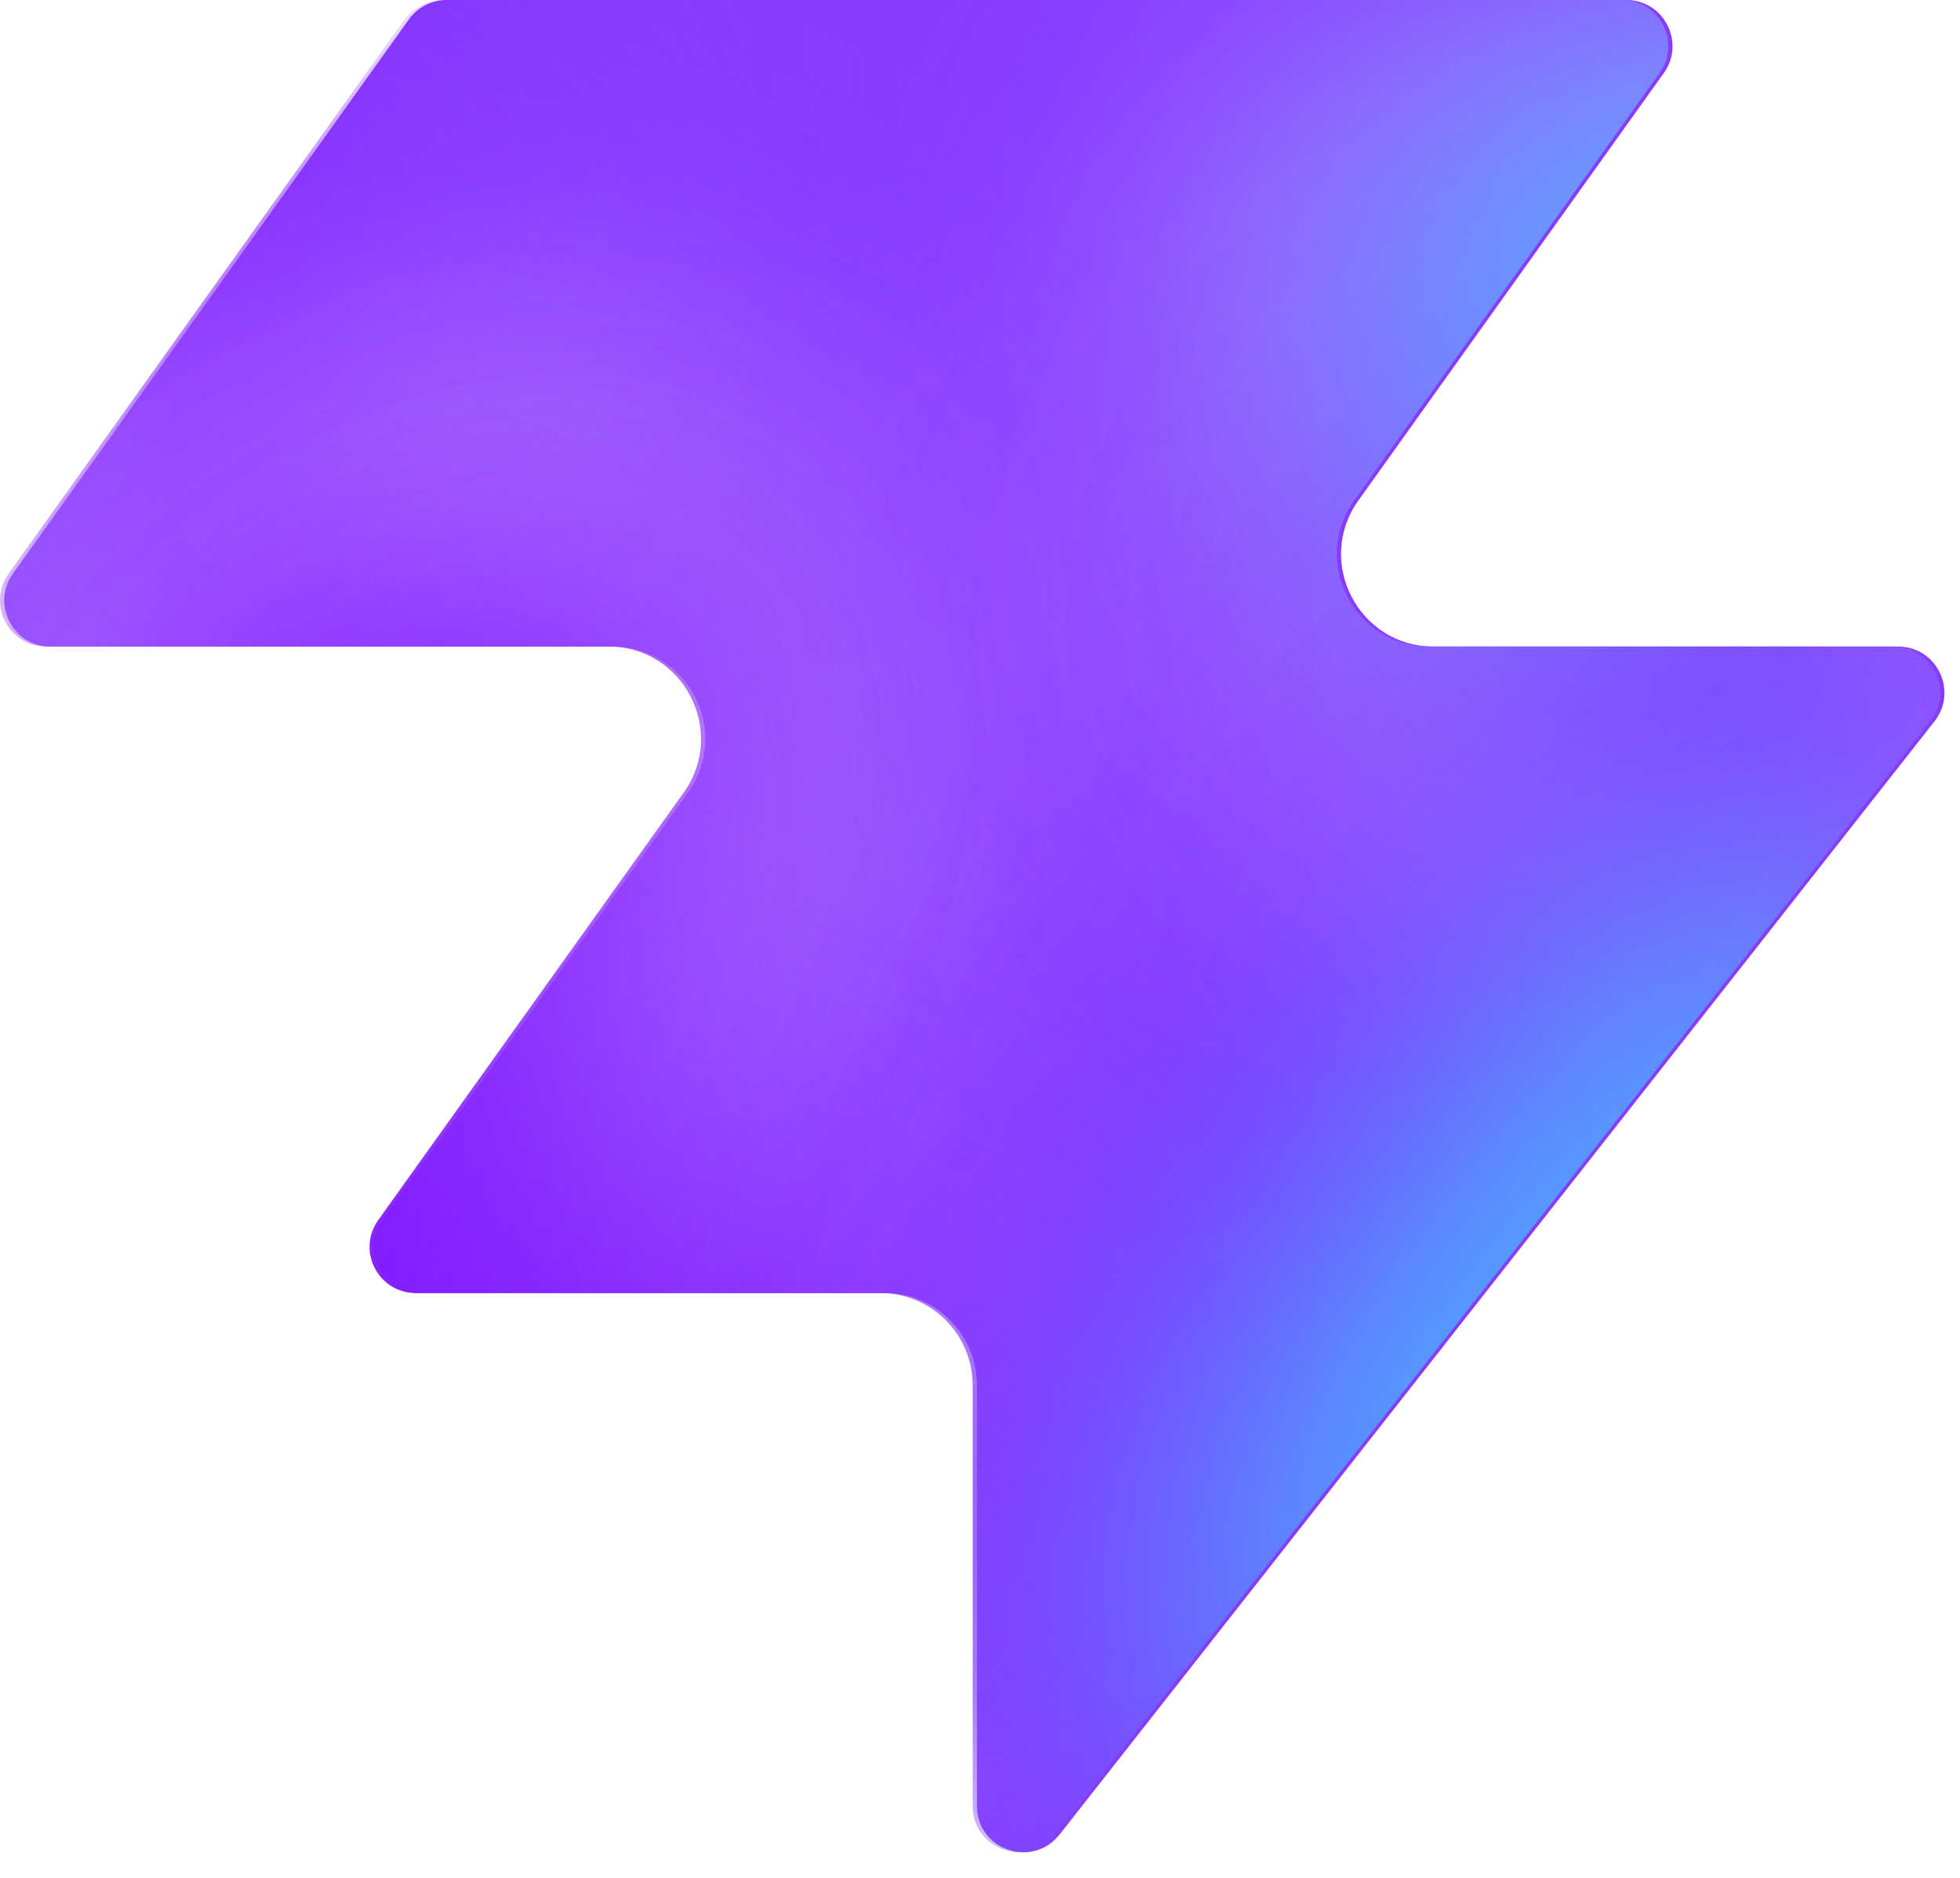
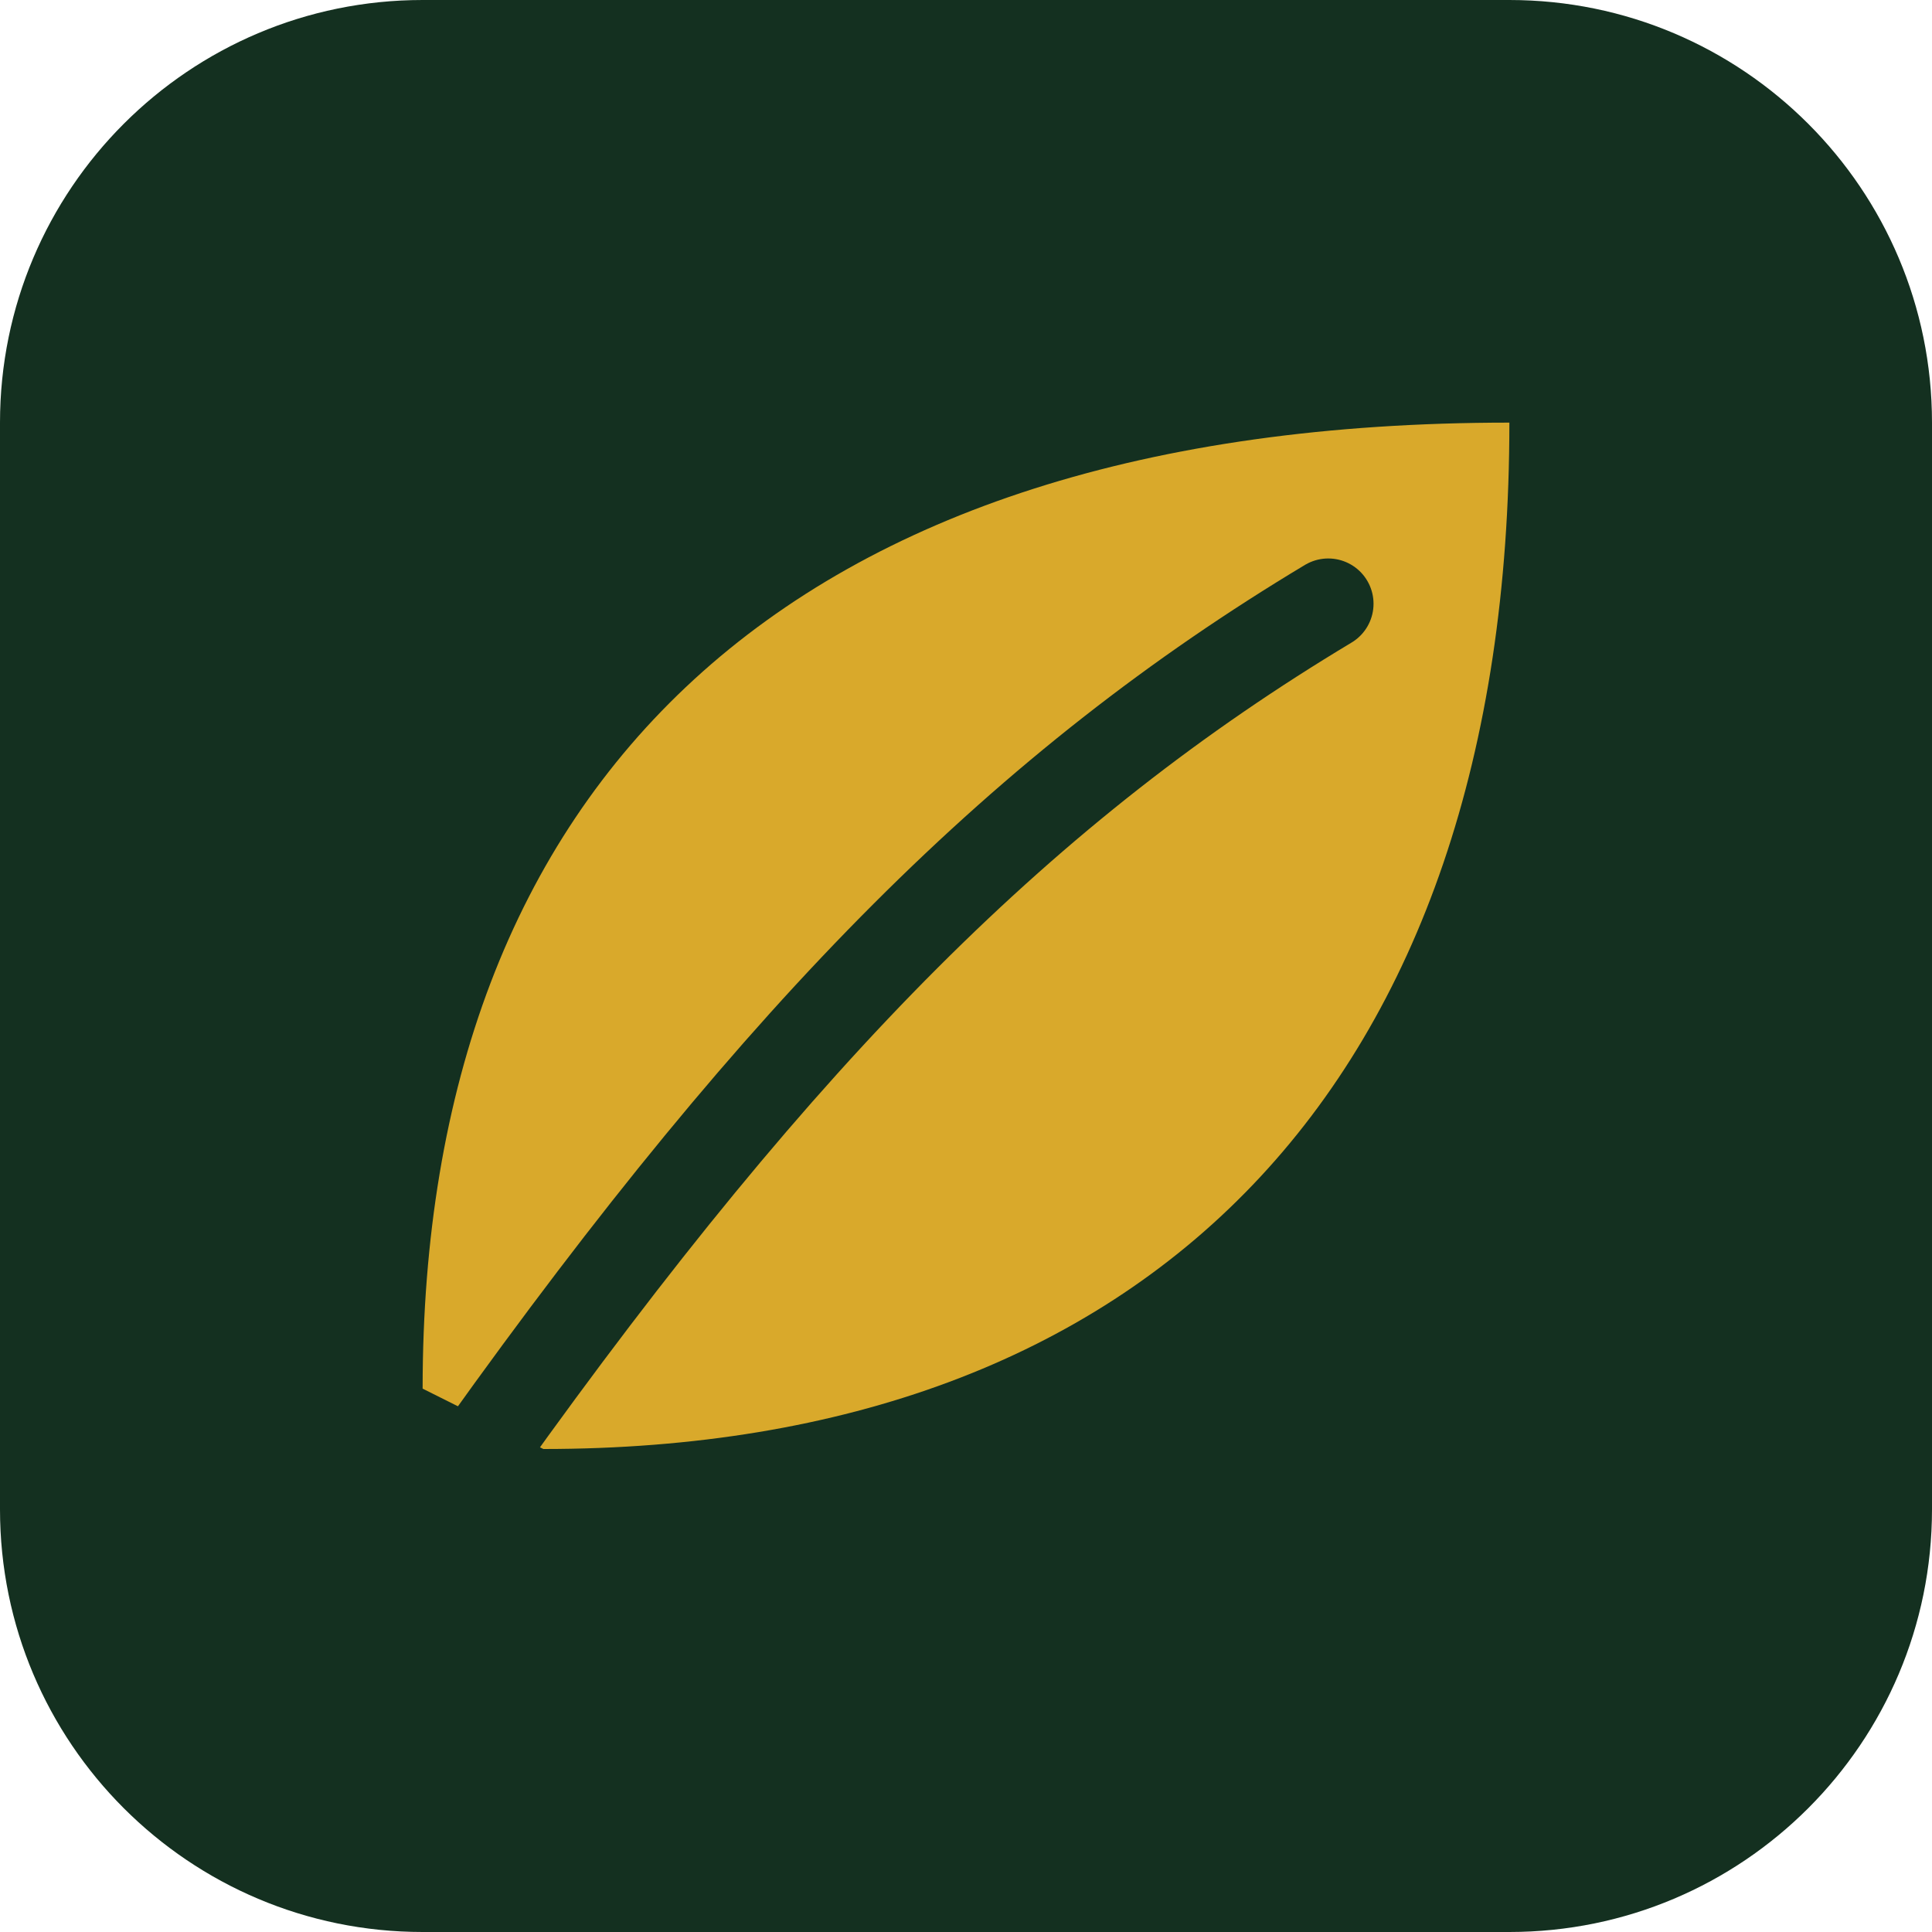
- <svg xmlns="http://www.w3.org/2000/svg" width="48" height="46" fill="none" viewBox="0 0 48 46">
-   <path fill="#863bff" d="M25.946 44.938c-.664.845-2.021.375-2.021-.698V33.937a2.26 2.26 0 0 0-2.262-2.262H10.287c-.92 0-1.456-1.04-.92-1.788l7.48-10.471c1.07-1.497 0-3.578-1.842-3.578H1.237c-.92 0-1.456-1.04-.92-1.788L10.013.474c.214-.297.556-.474.92-.474h28.894c.92 0 1.456 1.04.92 1.788l-7.48 10.471c-1.07 1.498 0 3.579 1.842 3.579h11.377c.943 0 1.473 1.088.89 1.83L25.947 44.94z" style="fill:#863bff;fill:color(display-p3 .525 .23 1);fill-opacity:1" />
-   <mask id="a" width="48" height="46" x="0" y="0" maskUnits="userSpaceOnUse" style="mask-type:alpha">
-     <path fill="#000" d="M25.842 44.938c-.664.844-2.021.375-2.021-.698V33.937a2.26 2.26 0 0 0-2.262-2.262H10.183c-.92 0-1.456-1.04-.92-1.788l7.48-10.471c1.07-1.498 0-3.579-1.842-3.579H1.133c-.92 0-1.456-1.04-.92-1.787L9.91.473c.214-.297.556-.474.92-.474h28.894c.92 0 1.456 1.04.92 1.788l-7.48 10.471c-1.07 1.498 0 3.578 1.842 3.578h11.377c.943 0 1.473 1.088.89 1.832L25.843 44.94z" style="fill:#000;fill-opacity:1" />
-   </mask>
-   <g mask="url(#a)">
-     <g filter="url(#b)">
-       <ellipse cx="5.508" cy="14.704" fill="#ede6ff" rx="5.508" ry="14.704" style="fill:#ede6ff;fill:color(display-p3 .927 .903 1);fill-opacity:1" transform="matrix(.00324 1 1 -.00324 -4.47 31.516)" />
-     </g>
-     <g filter="url(#c)">
-       <ellipse cx="10.399" cy="29.851" fill="#ede6ff" rx="10.399" ry="29.851" style="fill:#ede6ff;fill:color(display-p3 .927 .903 1);fill-opacity:1" transform="matrix(.00324 1 1 -.00324 -39.328 7.883)" />
-     </g>
-     <g filter="url(#d)">
-       <ellipse cx="5.508" cy="30.487" fill="#7e14ff" rx="5.508" ry="30.487" style="fill:#7e14ff;fill:color(display-p3 .492 .077 1);fill-opacity:1" transform="rotate(89.814 -25.913 -14.639)scale(1 -1)" />
-     </g>
-     <g filter="url(#e)">
-       <ellipse cx="5.508" cy="30.599" fill="#7e14ff" rx="5.508" ry="30.599" style="fill:#7e14ff;fill:color(display-p3 .492 .077 1);fill-opacity:1" transform="rotate(89.814 -32.644 -3.334)scale(1 -1)" />
-     </g>
-     <g filter="url(#f)">
-       <ellipse cx="5.508" cy="30.599" fill="#7e14ff" rx="5.508" ry="30.599" style="fill:#7e14ff;fill:color(display-p3 .492 .077 1);fill-opacity:1" transform="matrix(.00324 1 1 -.00324 -34.34 30.47)" />
-     </g>
-     <g filter="url(#g)">
-       <ellipse cx="14.072" cy="22.078" fill="#ede6ff" rx="14.072" ry="22.078" style="fill:#ede6ff;fill:color(display-p3 .927 .903 1);fill-opacity:1" transform="rotate(93.35 24.506 48.493)scale(-1 1)" />
-     </g>
-     <g filter="url(#h)">
-       <ellipse cx="3.47" cy="21.501" fill="#7e14ff" rx="3.47" ry="21.501" style="fill:#7e14ff;fill:color(display-p3 .492 .077 1);fill-opacity:1" transform="rotate(89.009 28.708 47.59)scale(-1 1)" />
-     </g>
-     <g filter="url(#i)">
-       <ellipse cx="3.47" cy="21.501" fill="#7e14ff" rx="3.47" ry="21.501" style="fill:#7e14ff;fill:color(display-p3 .492 .077 1);fill-opacity:1" transform="rotate(89.009 28.708 47.59)scale(-1 1)" />
-     </g>
-     <g filter="url(#j)">
-       <ellipse cx=".387" cy="8.972" fill="#7e14ff" rx="4.407" ry="29.108" style="fill:#7e14ff;fill:color(display-p3 .492 .077 1);fill-opacity:1" transform="rotate(39.51 .387 8.972)" />
-     </g>
-     <g filter="url(#k)">
-       <ellipse cx="47.523" cy="-6.092" fill="#7e14ff" rx="4.407" ry="29.108" style="fill:#7e14ff;fill:color(display-p3 .492 .077 1);fill-opacity:1" transform="rotate(37.892 47.523 -6.092)" />
-     </g>
-     <g filter="url(#l)">
-       <ellipse cx="41.412" cy="6.333" fill="#47bfff" rx="5.971" ry="9.665" style="fill:#47bfff;fill:color(display-p3 .28 .748 1);fill-opacity:1" transform="rotate(37.892 41.412 6.333)" />
-     </g>
-     <g filter="url(#m)">
-       <ellipse cx="-1.879" cy="38.332" fill="#7e14ff" rx="4.407" ry="29.108" style="fill:#7e14ff;fill:color(display-p3 .492 .077 1);fill-opacity:1" transform="rotate(37.892 -1.88 38.332)" />
-     </g>
-     <g filter="url(#n)">
-       <ellipse cx="-1.879" cy="38.332" fill="#7e14ff" rx="4.407" ry="29.108" style="fill:#7e14ff;fill:color(display-p3 .492 .077 1);fill-opacity:1" transform="rotate(37.892 -1.88 38.332)" />
-     </g>
-     <g filter="url(#o)">
-       <ellipse cx="35.651" cy="29.907" fill="#7e14ff" rx="4.407" ry="29.108" style="fill:#7e14ff;fill:color(display-p3 .492 .077 1);fill-opacity:1" transform="rotate(37.892 35.651 29.907)" />
-     </g>
-     <g filter="url(#p)">
-       <ellipse cx="38.418" cy="32.4" fill="#47bfff" rx="5.971" ry="15.297" style="fill:#47bfff;fill:color(display-p3 .28 .748 1);fill-opacity:1" transform="rotate(37.892 38.418 32.4)" />
-     </g>
-   </g>
-   <defs>
-     <filter id="b" width="60.045" height="41.654" x="-19.77" y="16.149" color-interpolation-filters="sRGB" filterUnits="userSpaceOnUse">
-       <feFlood flood-opacity="0" result="BackgroundImageFix" />
-       <feBlend in="SourceGraphic" in2="BackgroundImageFix" result="shape" />
-       <feGaussianBlur result="effect1_foregroundBlur_2002_17158" stdDeviation="7.659" />
-     </filter>
-     <filter id="c" width="90.34" height="51.437" x="-54.613" y="-7.533" color-interpolation-filters="sRGB" filterUnits="userSpaceOnUse">
-       <feFlood flood-opacity="0" result="BackgroundImageFix" />
-       <feBlend in="SourceGraphic" in2="BackgroundImageFix" result="shape" />
-       <feGaussianBlur result="effect1_foregroundBlur_2002_17158" stdDeviation="7.659" />
-     </filter>
-     <filter id="d" width="79.355" height="29.4" x="-49.64" y="2.03" color-interpolation-filters="sRGB" filterUnits="userSpaceOnUse">
-       <feFlood flood-opacity="0" result="BackgroundImageFix" />
-       <feBlend in="SourceGraphic" in2="BackgroundImageFix" result="shape" />
-       <feGaussianBlur result="effect1_foregroundBlur_2002_17158" stdDeviation="4.596" />
-     </filter>
-     <filter id="e" width="79.579" height="29.4" x="-45.045" y="20.029" color-interpolation-filters="sRGB" filterUnits="userSpaceOnUse">
-       <feFlood flood-opacity="0" result="BackgroundImageFix" />
-       <feBlend in="SourceGraphic" in2="BackgroundImageFix" result="shape" />
-       <feGaussianBlur result="effect1_foregroundBlur_2002_17158" stdDeviation="4.596" />
-     </filter>
-     <filter id="f" width="79.579" height="29.4" x="-43.513" y="21.178" color-interpolation-filters="sRGB" filterUnits="userSpaceOnUse">
-       <feFlood flood-opacity="0" result="BackgroundImageFix" />
-       <feBlend in="SourceGraphic" in2="BackgroundImageFix" result="shape" />
-       <feGaussianBlur result="effect1_foregroundBlur_2002_17158" stdDeviation="4.596" />
-     </filter>
-     <filter id="g" width="74.749" height="58.852" x="15.756" y="-17.901" color-interpolation-filters="sRGB" filterUnits="userSpaceOnUse">
-       <feFlood flood-opacity="0" result="BackgroundImageFix" />
-       <feBlend in="SourceGraphic" in2="BackgroundImageFix" result="shape" />
-       <feGaussianBlur result="effect1_foregroundBlur_2002_17158" stdDeviation="7.659" />
-     </filter>
-     <filter id="h" width="61.377" height="25.362" x="23.548" y="2.284" color-interpolation-filters="sRGB" filterUnits="userSpaceOnUse">
-       <feFlood flood-opacity="0" result="BackgroundImageFix" />
-       <feBlend in="SourceGraphic" in2="BackgroundImageFix" result="shape" />
-       <feGaussianBlur result="effect1_foregroundBlur_2002_17158" stdDeviation="4.596" />
-     </filter>
-     <filter id="i" width="61.377" height="25.362" x="23.548" y="2.284" color-interpolation-filters="sRGB" filterUnits="userSpaceOnUse">
-       <feFlood flood-opacity="0" result="BackgroundImageFix" />
-       <feBlend in="SourceGraphic" in2="BackgroundImageFix" result="shape" />
-       <feGaussianBlur result="effect1_foregroundBlur_2002_17158" stdDeviation="4.596" />
-     </filter>
-     <filter id="j" width="56.045" height="63.649" x="-27.636" y="-22.853" color-interpolation-filters="sRGB" filterUnits="userSpaceOnUse">
-       <feFlood flood-opacity="0" result="BackgroundImageFix" />
-       <feBlend in="SourceGraphic" in2="BackgroundImageFix" result="shape" />
-       <feGaussianBlur result="effect1_foregroundBlur_2002_17158" stdDeviation="4.596" />
-     </filter>
-     <filter id="k" width="54.814" height="64.646" x="20.116" y="-38.415" color-interpolation-filters="sRGB" filterUnits="userSpaceOnUse">
-       <feFlood flood-opacity="0" result="BackgroundImageFix" />
-       <feBlend in="SourceGraphic" in2="BackgroundImageFix" result="shape" />
-       <feGaussianBlur result="effect1_foregroundBlur_2002_17158" stdDeviation="4.596" />
-     </filter>
-     <filter id="l" width="33.541" height="35.313" x="24.641" y="-11.323" color-interpolation-filters="sRGB" filterUnits="userSpaceOnUse">
-       <feFlood flood-opacity="0" result="BackgroundImageFix" />
-       <feBlend in="SourceGraphic" in2="BackgroundImageFix" result="shape" />
-       <feGaussianBlur result="effect1_foregroundBlur_2002_17158" stdDeviation="4.596" />
-     </filter>
-     <filter id="m" width="54.814" height="64.646" x="-29.286" y="6.009" color-interpolation-filters="sRGB" filterUnits="userSpaceOnUse">
-       <feFlood flood-opacity="0" result="BackgroundImageFix" />
-       <feBlend in="SourceGraphic" in2="BackgroundImageFix" result="shape" />
-       <feGaussianBlur result="effect1_foregroundBlur_2002_17158" stdDeviation="4.596" />
-     </filter>
-     <filter id="n" width="54.814" height="64.646" x="-29.286" y="6.009" color-interpolation-filters="sRGB" filterUnits="userSpaceOnUse">
-       <feFlood flood-opacity="0" result="BackgroundImageFix" />
-       <feBlend in="SourceGraphic" in2="BackgroundImageFix" result="shape" />
-       <feGaussianBlur result="effect1_foregroundBlur_2002_17158" stdDeviation="4.596" />
-     </filter>
-     <filter id="o" width="54.814" height="64.646" x="8.244" y="-2.416" color-interpolation-filters="sRGB" filterUnits="userSpaceOnUse">
-       <feFlood flood-opacity="0" result="BackgroundImageFix" />
-       <feBlend in="SourceGraphic" in2="BackgroundImageFix" result="shape" />
-       <feGaussianBlur result="effect1_foregroundBlur_2002_17158" stdDeviation="4.596" />
-     </filter>
-     <filter id="p" width="39.409" height="43.623" x="18.713" y="10.588" color-interpolation-filters="sRGB" filterUnits="userSpaceOnUse">
-       <feFlood flood-opacity="0" result="BackgroundImageFix" />
-       <feBlend in="SourceGraphic" in2="BackgroundImageFix" result="shape" />
-       <feGaussianBlur result="effect1_foregroundBlur_2002_17158" stdDeviation="4.596" />
-     </filter>
-   </defs>
+ <svg xmlns="http://www.w3.org/2000/svg" viewBox="0 0 64 64">
+   <rect width="64" height="64" rx="14" fill="#143020" />
+   <path d="M14 46C14 26 26 14 50 14c0 22-12 34-32 34" fill="#d9a92b" />
+   <path d="M16 48c10-14 18-22 28-28" stroke="#143020" stroke-width="3" fill="none" stroke-linecap="round" />
</svg>
